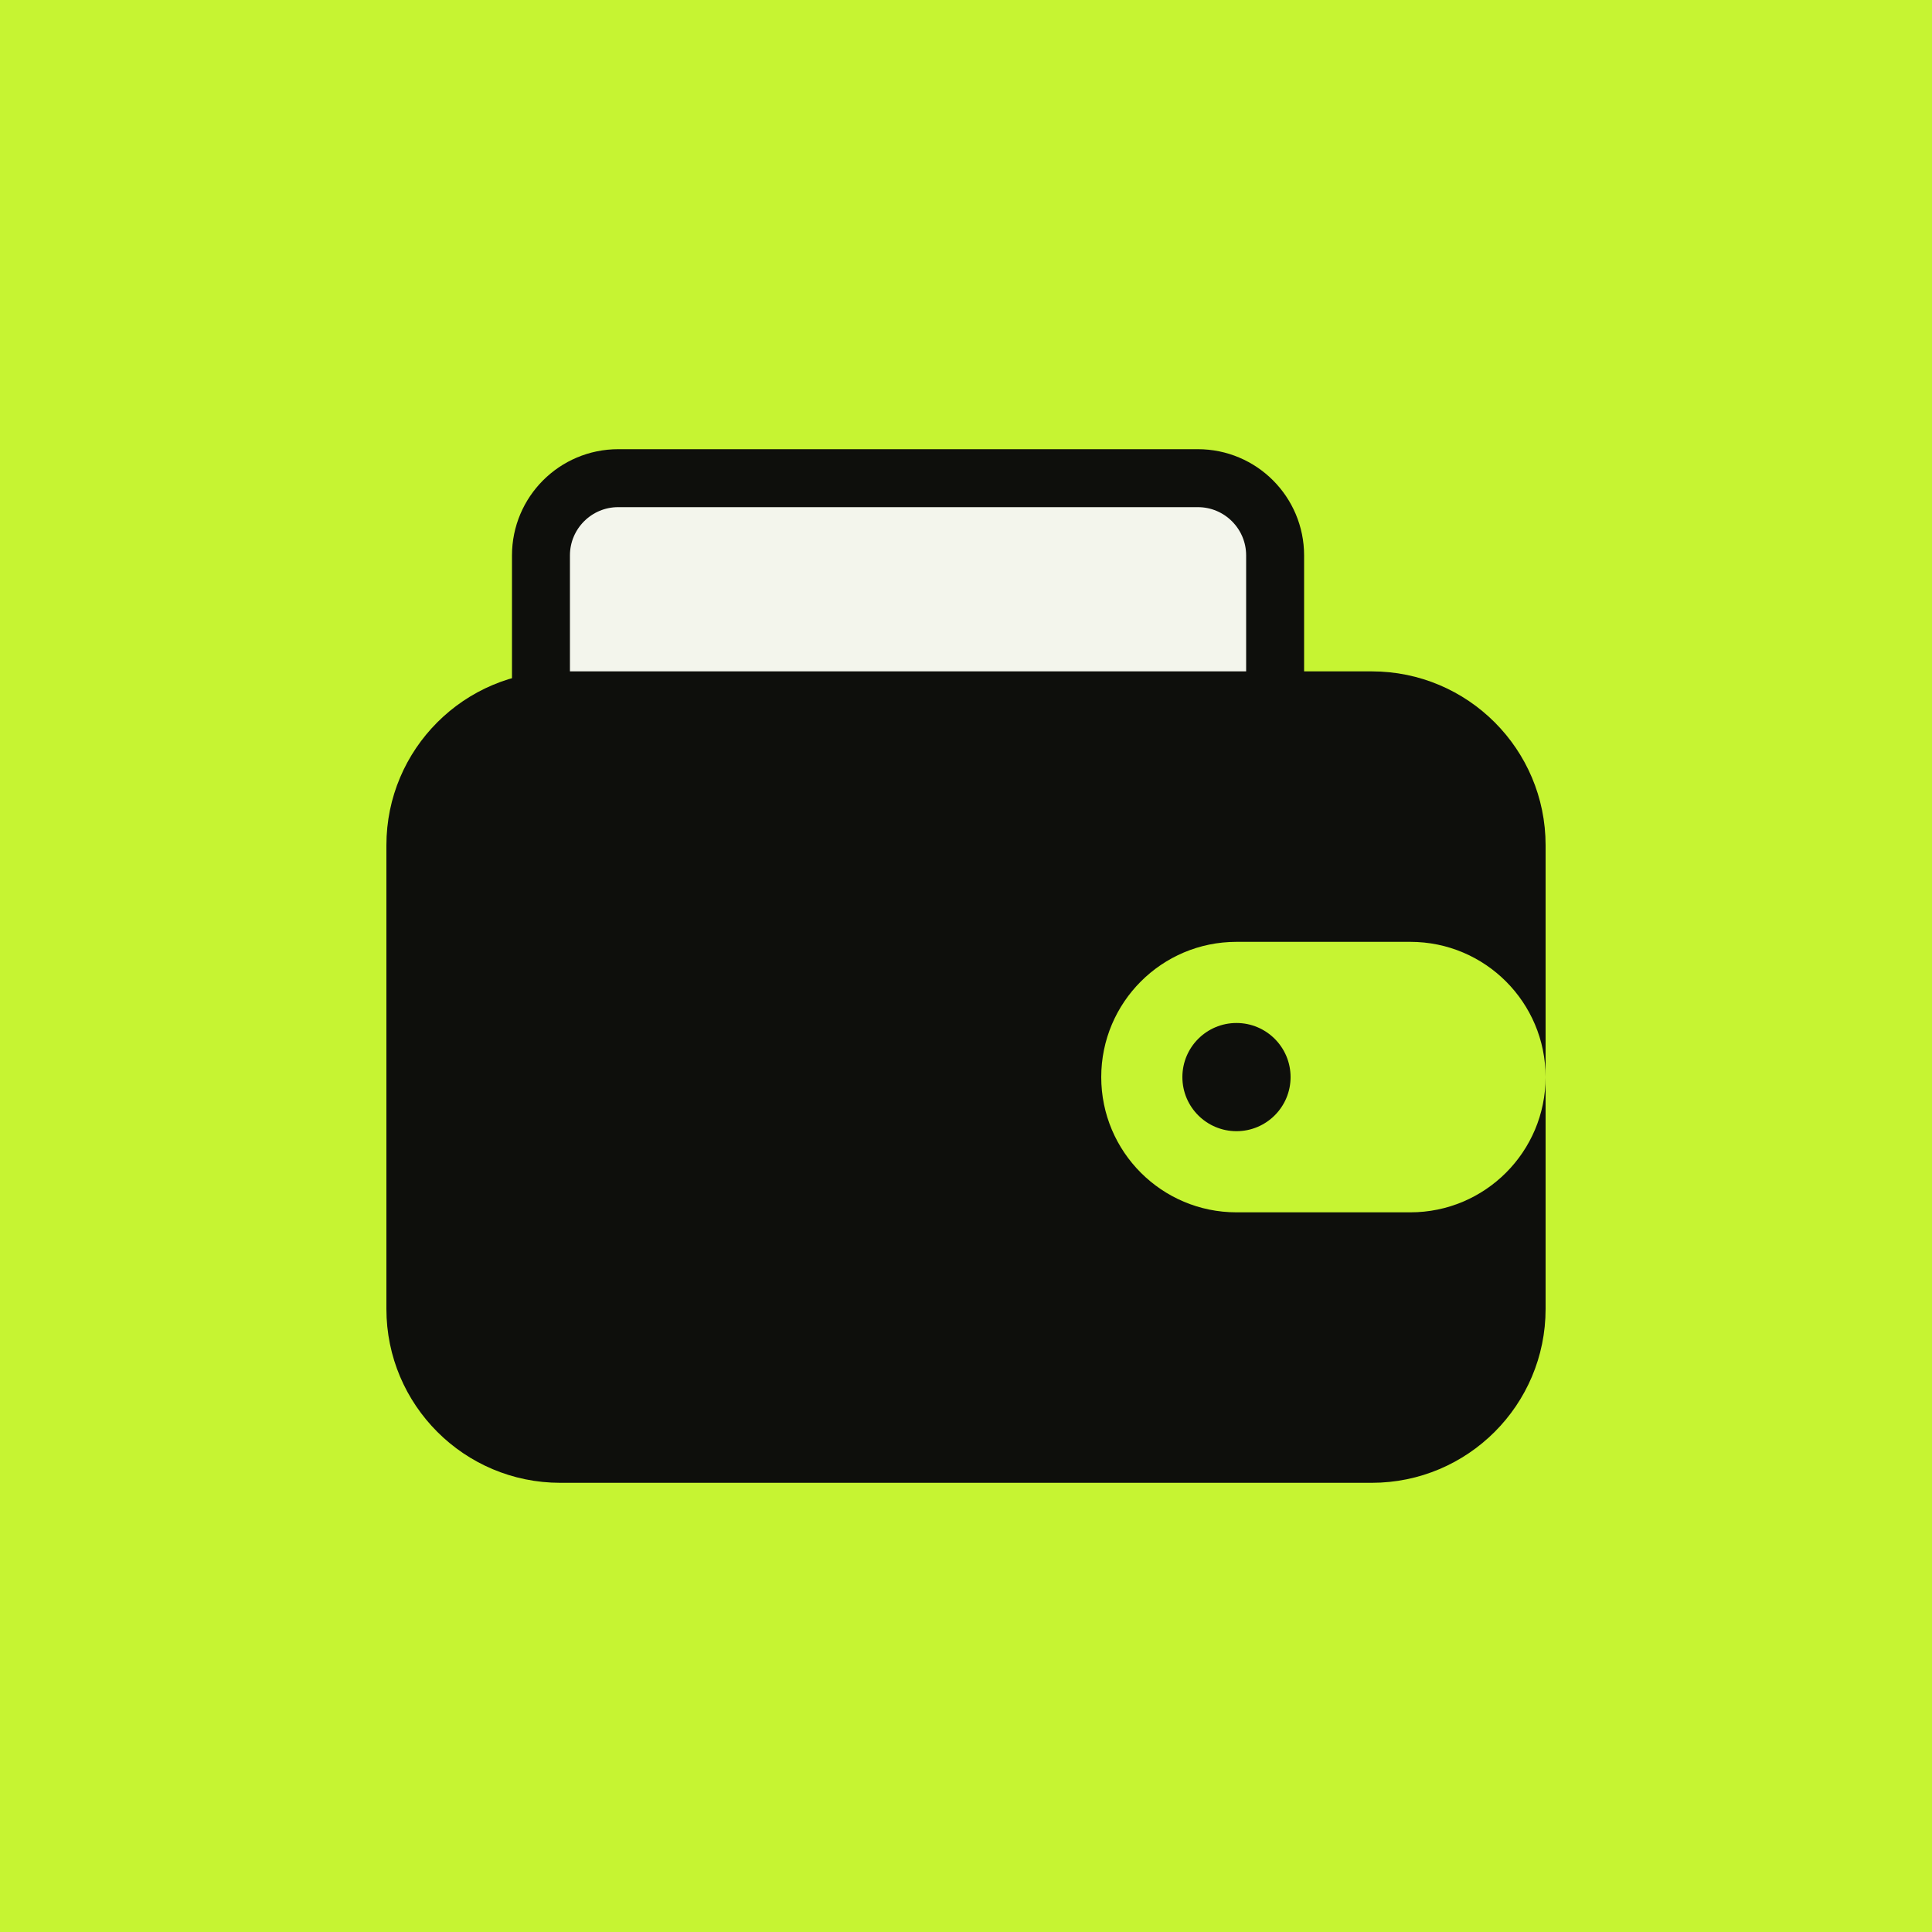
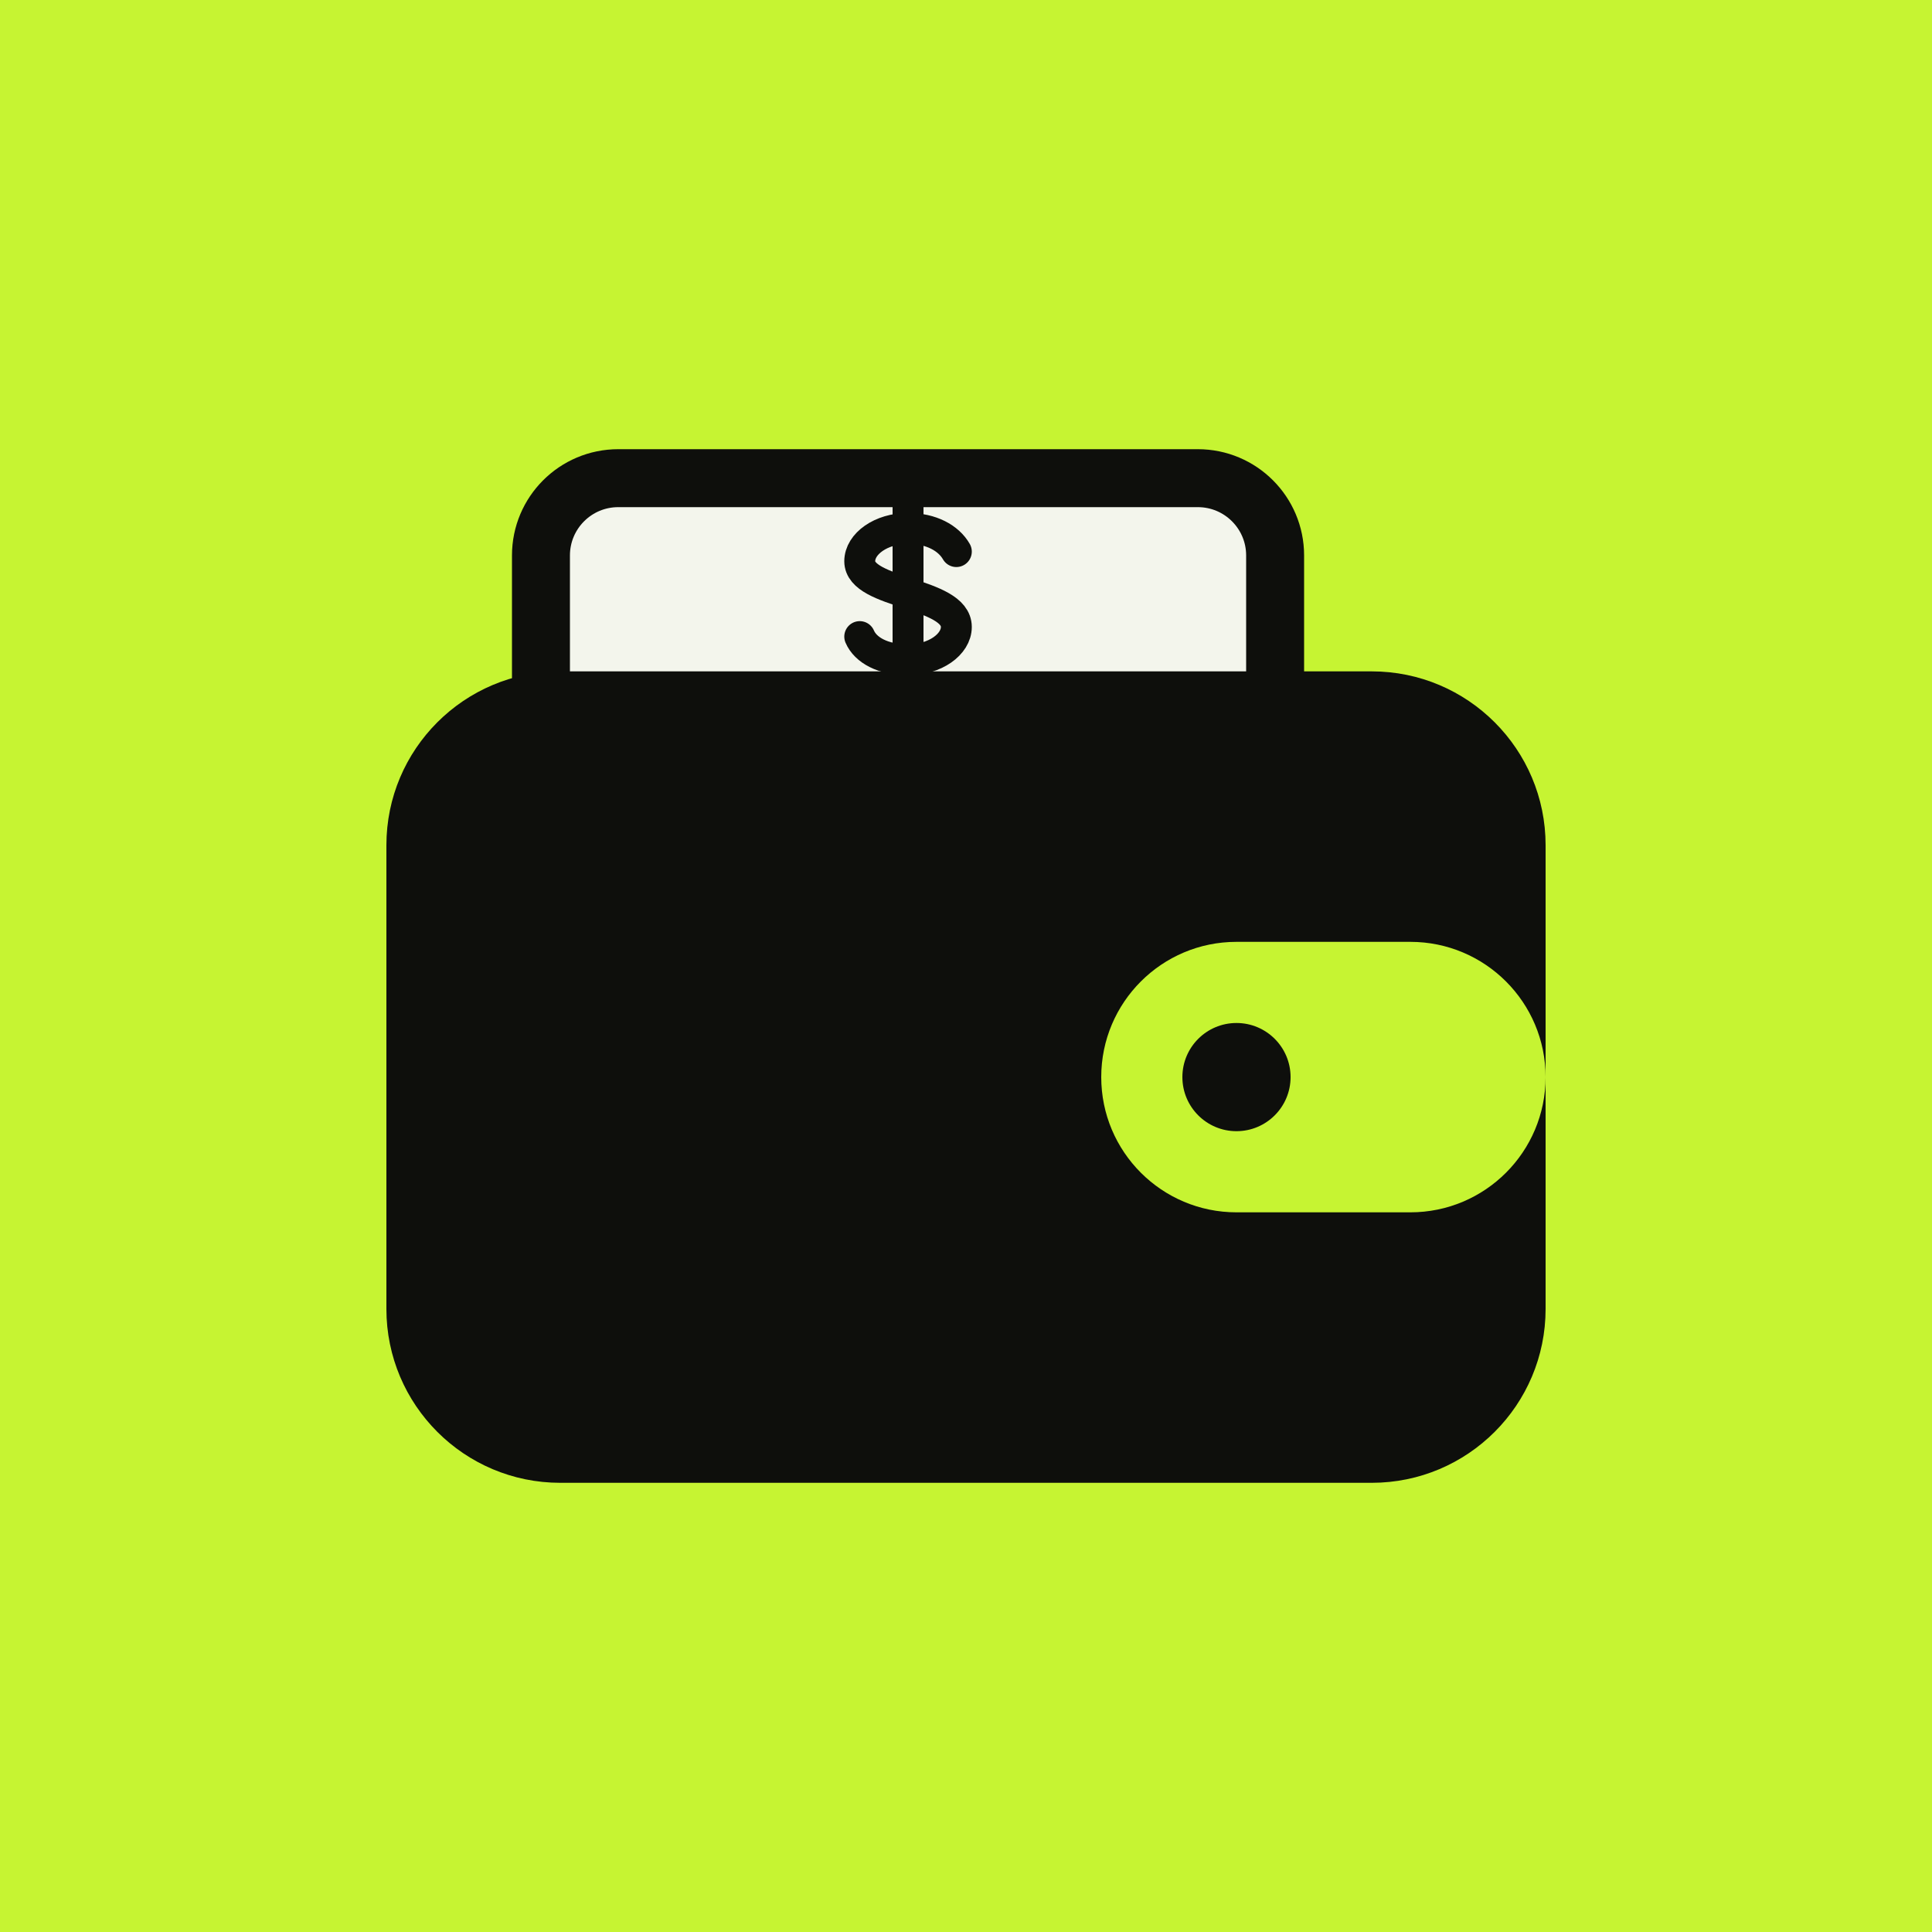
<svg xmlns="http://www.w3.org/2000/svg" width="1024" height="1024" viewBox="0 0 100 100">
  <rect width="100" height="100" fill="#C6F432" />
  <g transform="translate(0 0.75)">
    <rect x="28" y="24" width="38" height="20" rx="4" fill="#F3F5EC" stroke="#0E0F0C" stroke-width="3" />
+     <path d="M47 25.4V34.6 M49.5 27.8C49.1 27.1 48.2 26.6 47 26.6C45.6 26.6 44.5 27.4 44.5 28.3C44.5 30 49.5 29.9 49.5 31.7C49.5 32.6 48.4 33.4 47 33.4C45.7 33.4 44.8 32.9 44.5 32.2" fill="none" stroke="#0E0F0C" stroke-width="1.6" stroke-linecap="round" />
    <rect x="20" y="34" width="60" height="42" rx="9" fill="#0E0F0C" />
    <rect x="57" y="48" width="23" height="14" rx="7" fill="#C6F432" />
    <circle cx="64" cy="55" r="2.8" fill="#0E0F0C" />
  </g>
</svg>
